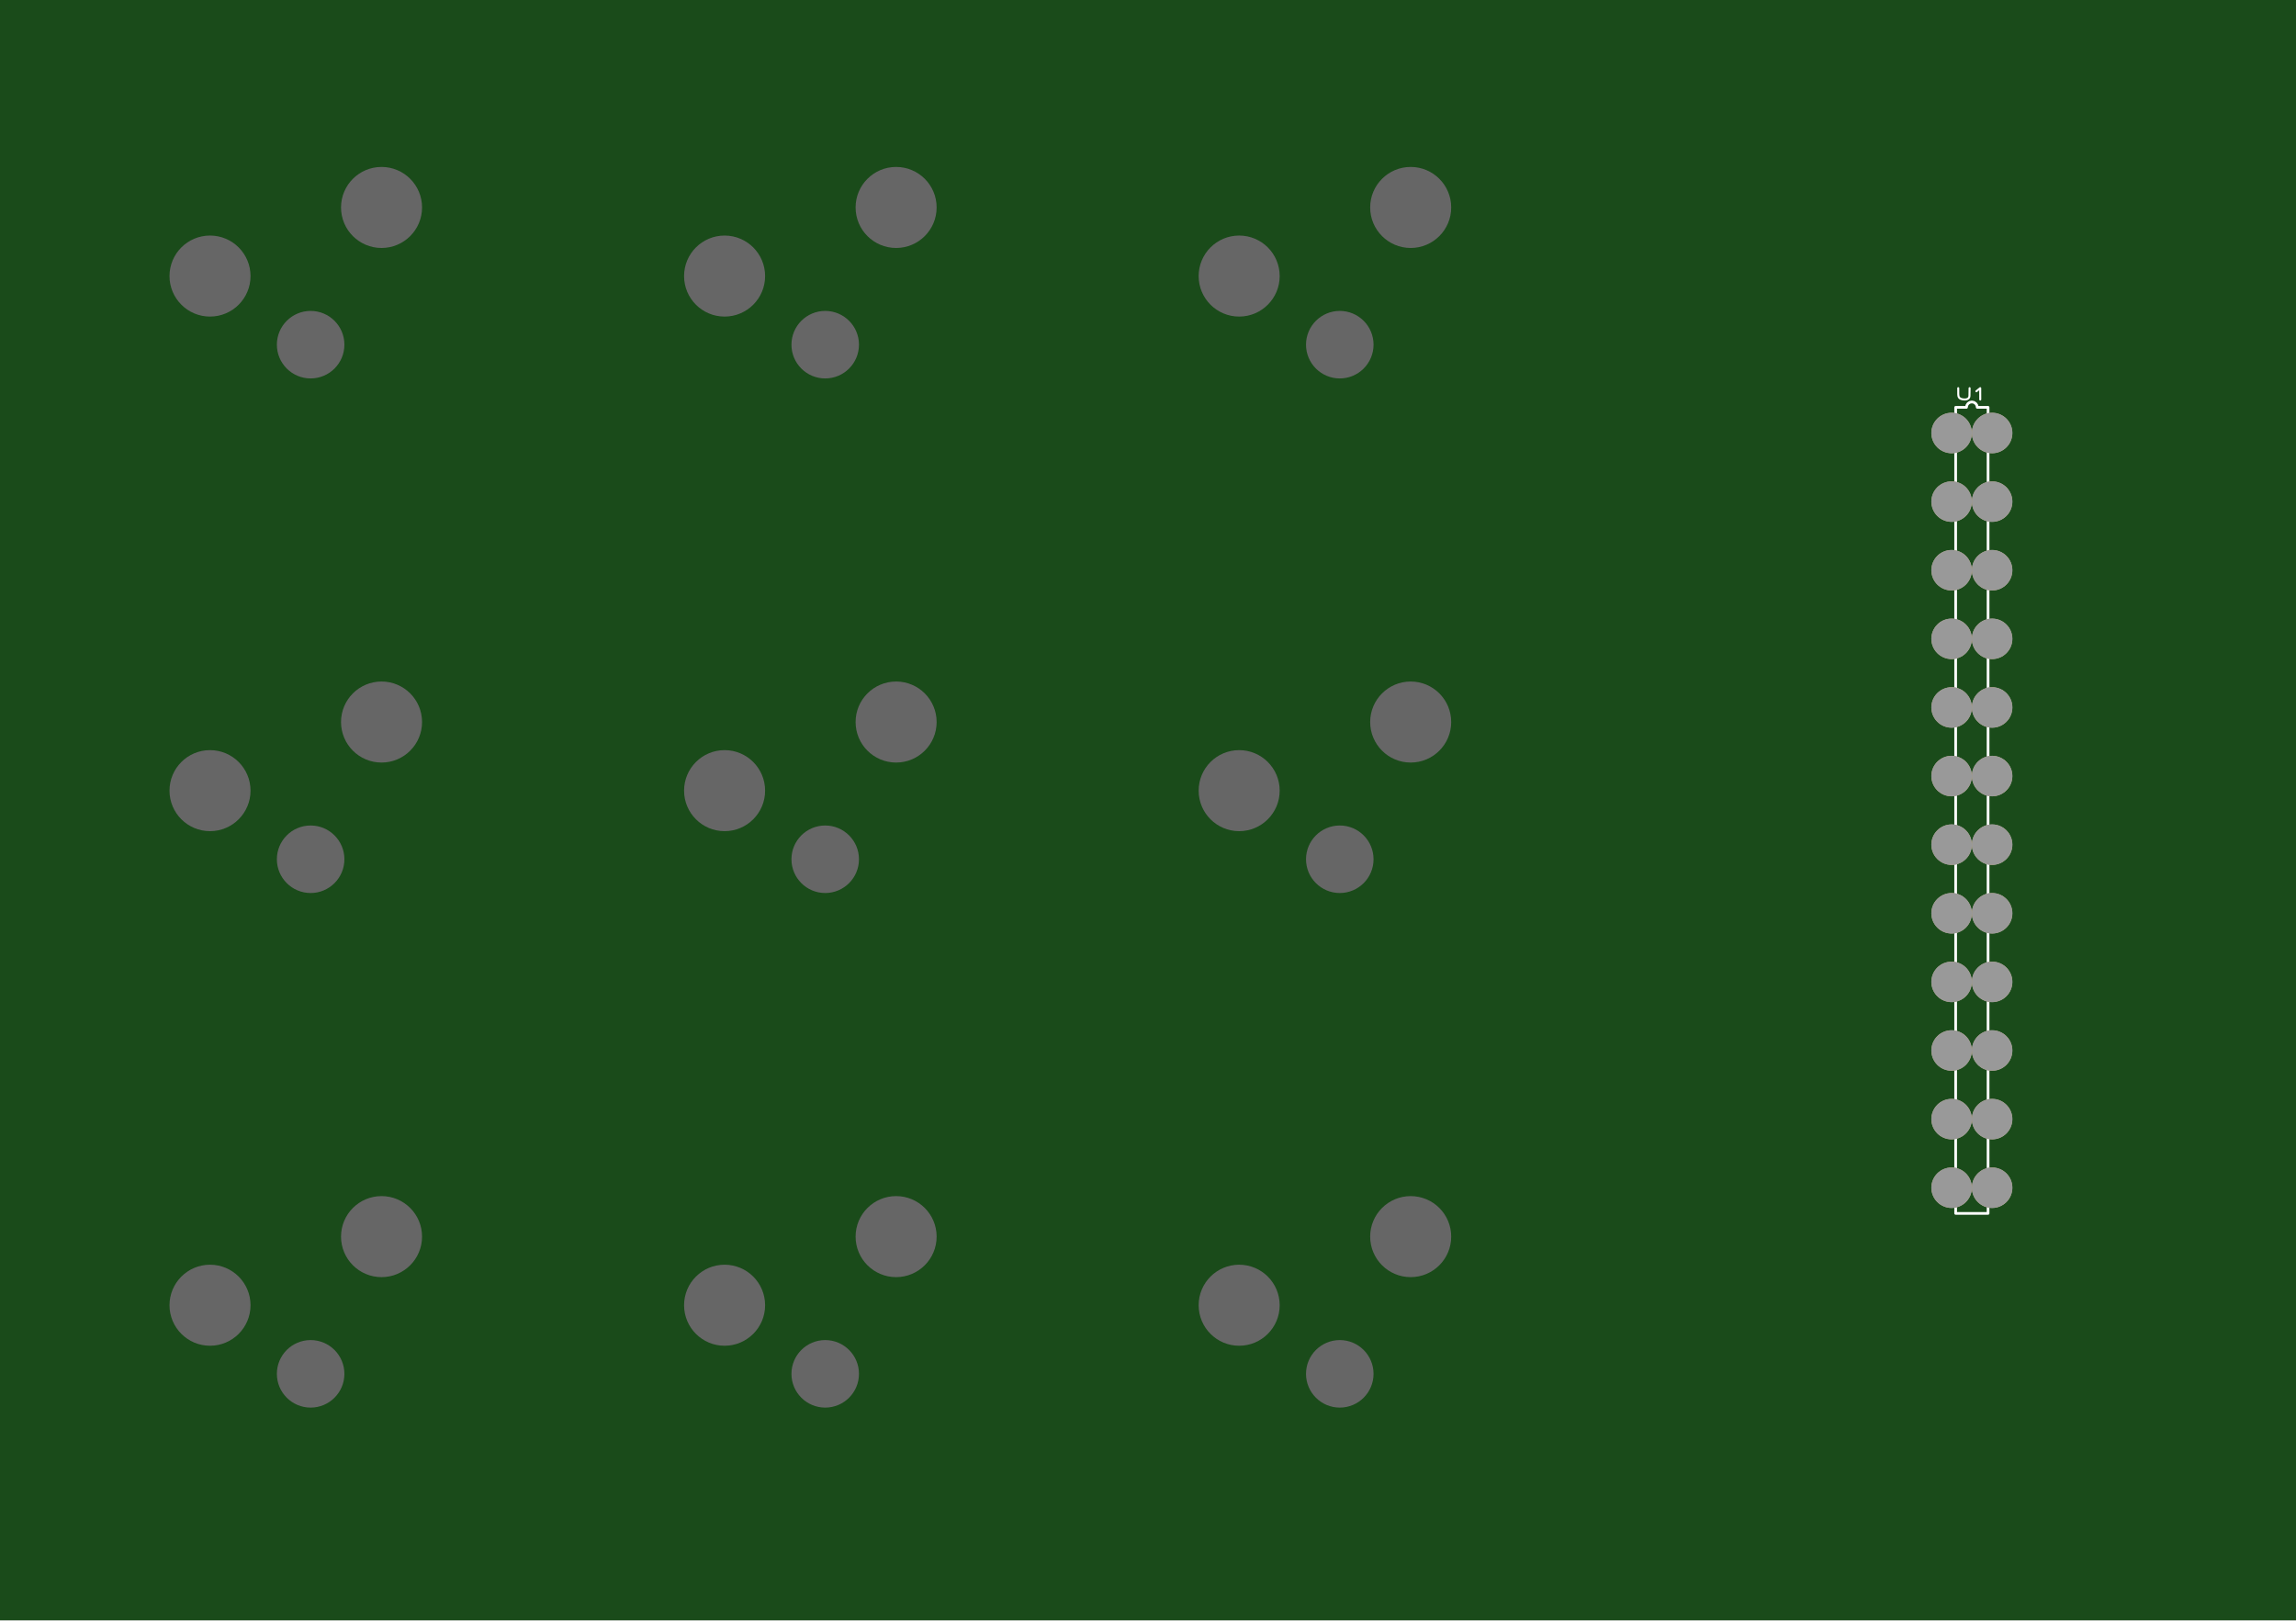
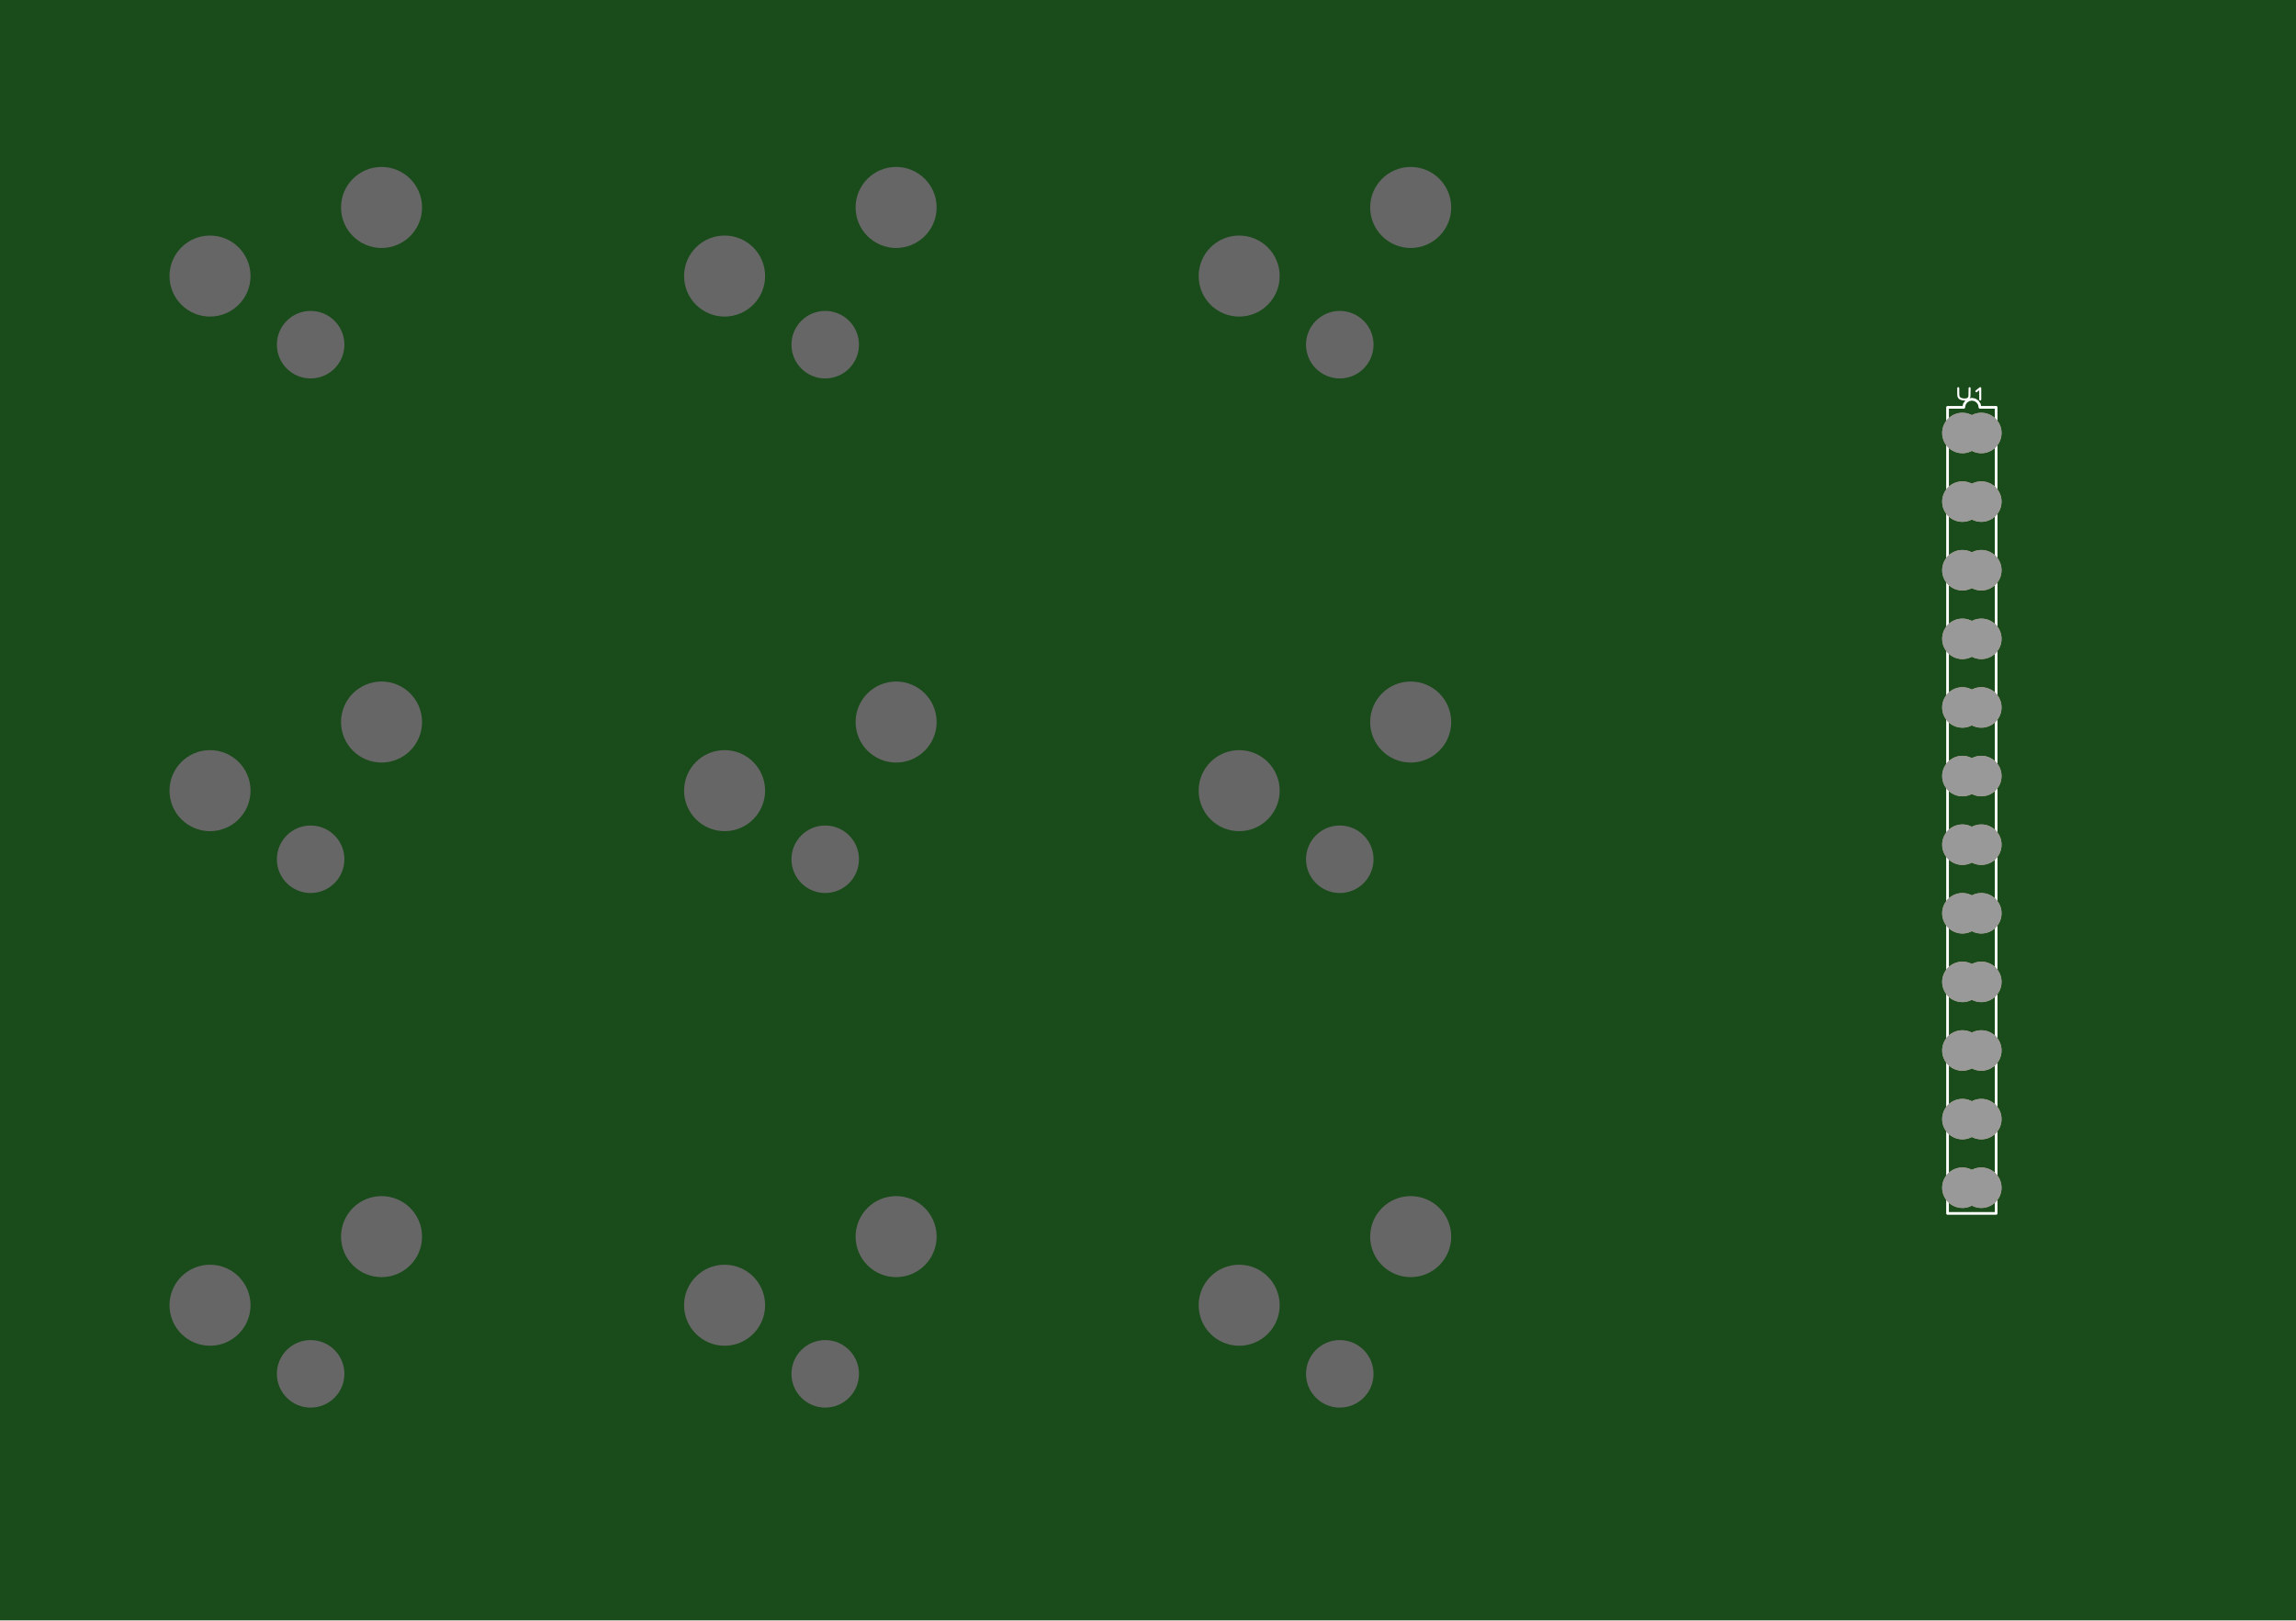
- <svg xmlns="http://www.w3.org/2000/svg" xmlns:xlink="http://www.w3.org/1999/xlink" version="1.1" stroke-linecap="round" stroke-linejoin="round" stroke-width="0" fill-rule="evenodd" clip-rule="evenodd" id="se3MzdqRKFuf_top" viewBox="-42500 -30000 85000 60000" width="85mm" height="60mm">
+ <svg xmlns="http://www.w3.org/2000/svg" xmlns:xlink="http://www.w3.org/1999/xlink" version="1.1" stroke-linecap="round" stroke-linejoin="round" stroke-width="0" fill-rule="evenodd" clip-rule="evenodd" id="QIRSc13dte9__top" viewBox="-42500 -30000 85000 60000" width="85mm" height="60mm">
  <defs>
-     <style>.se3MzdqRKFuf_fr4 {color: #666666;}
- .se3MzdqRKFuf_cu {color: #cccccc;}
- .se3MzdqRKFuf_cf {color: #cc9933;}
- .se3MzdqRKFuf_sm {color: #004200; opacity: 0.749;}
- .se3MzdqRKFuf_ss {color: #ffffff;}
- .se3MzdqRKFuf_sp {color: #999999;}
- .se3MzdqRKFuf_out {color: #000000;}</style>
-     <circle cx="0" cy="0" r="750" id="ooD90nRu1sjC_pad-14" />
-     <circle cx="0" cy="0" r="1500" id="KHif2ErJHXQo_pad-10" />
-     <circle cx="0" cy="0" r="1250" id="KHif2ErJHXQo_pad-11" />
-     <circle cx="0" cy="0" r="750" id="KHif2ErJHXQo_pad-14" />
-     <circle cx="0" cy="0" r="750" id="Y8kQxcaEyNk1_pad-14" />
-     <g id="se3MzdqRKFuf_top_copper">
-       <use xlink:href="#ooD90nRu1sjC_pad-14" x="29750" y="13970" />
-       <use xlink:href="#ooD90nRu1sjC_pad-14" x="29750" y="11430" />
-       <use xlink:href="#ooD90nRu1sjC_pad-14" x="29750" y="8890" />
-       <use xlink:href="#ooD90nRu1sjC_pad-14" x="29750" y="6350" />
-       <use xlink:href="#ooD90nRu1sjC_pad-14" x="29750" y="3810" />
-       <use xlink:href="#ooD90nRu1sjC_pad-14" x="29750" y="1270" />
-       <use xlink:href="#ooD90nRu1sjC_pad-14" x="29750" y="-1270" />
-       <use xlink:href="#ooD90nRu1sjC_pad-14" x="29750" y="-3810" />
-       <use xlink:href="#ooD90nRu1sjC_pad-14" x="29750" y="-6350" />
-       <use xlink:href="#ooD90nRu1sjC_pad-14" x="29750" y="-8890" />
-       <use xlink:href="#ooD90nRu1sjC_pad-14" x="29750" y="-11430" />
-       <use xlink:href="#ooD90nRu1sjC_pad-14" x="29750" y="-13970" />
-       <use xlink:href="#ooD90nRu1sjC_pad-14" x="31250" y="-13970" />
-       <use xlink:href="#ooD90nRu1sjC_pad-14" x="31250" y="-11430" />
-       <use xlink:href="#ooD90nRu1sjC_pad-14" x="31250" y="-8890" />
-       <use xlink:href="#ooD90nRu1sjC_pad-14" x="31250" y="-6350" />
-       <use xlink:href="#ooD90nRu1sjC_pad-14" x="31250" y="-3810" />
-       <use xlink:href="#ooD90nRu1sjC_pad-14" x="31250" y="-1270" />
-       <use xlink:href="#ooD90nRu1sjC_pad-14" x="31250" y="1270" />
-       <use xlink:href="#ooD90nRu1sjC_pad-14" x="31250" y="3810" />
-       <use xlink:href="#ooD90nRu1sjC_pad-14" x="31250" y="6350" />
-       <use xlink:href="#ooD90nRu1sjC_pad-14" x="31250" y="8890" />
-       <use xlink:href="#ooD90nRu1sjC_pad-14" x="31250" y="11430" />
-       <use xlink:href="#ooD90nRu1sjC_pad-14" x="31250" y="13970" />
+     <style>.QIRSc13dte9__fr4 {color: #666666;}
+ .QIRSc13dte9__cu {color: #cccccc;}
+ .QIRSc13dte9__cf {color: #cc9933;}
+ .QIRSc13dte9__sm {color: #004200; opacity: 0.749;}
+ .QIRSc13dte9__ss {color: #ffffff;}
+ .QIRSc13dte9__sp {color: #999999;}
+ .QIRSc13dte9__out {color: #000000;}</style>
+     <circle cx="0" cy="0" r="750" id="IKoleXtW46Iz_pad-14" />
+     <circle cx="0" cy="0" r="1500" id="xXeDnamIoCRt_pad-10" />
+     <circle cx="0" cy="0" r="1250" id="xXeDnamIoCRt_pad-11" />
+     <circle cx="0" cy="0" r="750" id="xXeDnamIoCRt_pad-14" />
+     <circle cx="0" cy="0" r="750" id="LCiARSYFBeot_pad-14" />
+     <g id="QIRSc13dte9__top_copper">
+       <use xlink:href="#IKoleXtW46Iz_pad-14" x="30150" y="13970" />
+       <use xlink:href="#IKoleXtW46Iz_pad-14" x="30150" y="11430" />
+       <use xlink:href="#IKoleXtW46Iz_pad-14" x="30150" y="8890" />
+       <use xlink:href="#IKoleXtW46Iz_pad-14" x="30150" y="6350" />
+       <use xlink:href="#IKoleXtW46Iz_pad-14" x="30150" y="3810" />
+       <use xlink:href="#IKoleXtW46Iz_pad-14" x="30150" y="1270" />
+       <use xlink:href="#IKoleXtW46Iz_pad-14" x="30150" y="-1270" />
+       <use xlink:href="#IKoleXtW46Iz_pad-14" x="30150" y="-3810" />
+       <use xlink:href="#IKoleXtW46Iz_pad-14" x="30150" y="-6350" />
+       <use xlink:href="#IKoleXtW46Iz_pad-14" x="30150" y="-8890" />
+       <use xlink:href="#IKoleXtW46Iz_pad-14" x="30150" y="-11430" />
+       <use xlink:href="#IKoleXtW46Iz_pad-14" x="30150" y="-13970" />
+       <use xlink:href="#IKoleXtW46Iz_pad-14" x="30850" y="-13970" />
+       <use xlink:href="#IKoleXtW46Iz_pad-14" x="30850" y="-11430" />
+       <use xlink:href="#IKoleXtW46Iz_pad-14" x="30850" y="-8890" />
+       <use xlink:href="#IKoleXtW46Iz_pad-14" x="30850" y="-6350" />
+       <use xlink:href="#IKoleXtW46Iz_pad-14" x="30850" y="-3810" />
+       <use xlink:href="#IKoleXtW46Iz_pad-14" x="30850" y="-1270" />
+       <use xlink:href="#IKoleXtW46Iz_pad-14" x="30850" y="1270" />
+       <use xlink:href="#IKoleXtW46Iz_pad-14" x="30850" y="3810" />
+       <use xlink:href="#IKoleXtW46Iz_pad-14" x="30850" y="6350" />
+       <use xlink:href="#IKoleXtW46Iz_pad-14" x="30850" y="8890" />
+       <use xlink:href="#IKoleXtW46Iz_pad-14" x="30850" y="11430" />
+       <use xlink:href="#IKoleXtW46Iz_pad-14" x="30850" y="13970" />
    </g>
-     <g id="se3MzdqRKFuf_top_silkscreen">
-       <path d="M 31100 -14920 31100 14920 30700 14920 30684.776 14996.537 30641.421 15061.421 30576.537 15104.776 30500 15120 30423.463 15104.776 30358.579 15061.421 30315.224 14996.537 30300 14920 29900 14920 29900 -14920 31100 -14920" fill="none" stroke-width="100" />
+     <g id="QIRSc13dte9__top_silkscreen">
+       <path d="M 31400 -14920 31400 14920 30800 14920 30777.164 15034.805 30712.132 15132.132 30614.805 15197.164 30500 15220 30385.195 15197.164 30287.868 15132.132 30222.836 15034.805 30200 14920 29600 14920 29600 -14920 31400 -14920" fill="none" stroke-width="100" />
      <path d="M 29996 15630 29996.97 15400.367 30003.657 15337.899 30020.761 15291.628 30053.554 15256.433 30096.457 15233.162 30160.551 15216.356 30241.423 15210 30298.182 15216.363 30344.737 15233.125 30372.598 15252.762 30384.56 15265.67 30402.859 15298.582 30411.4 15342.18 30416 15629.38 M 30667.16 15515.76 30809.54 15630 30810.8 15210" fill="none" stroke-width="75" />
    </g>
-     <g id="se3MzdqRKFuf_top_soldermask">
-       <use xlink:href="#KHif2ErJHXQo_pad-10" x="-28375" y="-15780" />
-       <use xlink:href="#KHif2ErJHXQo_pad-10" x="-34725" y="-18320" />
-       <use xlink:href="#KHif2ErJHXQo_pad-11" x="-31000" y="-20860" />
-       <use xlink:href="#KHif2ErJHXQo_pad-10" x="-9325" y="-15780" />
-       <use xlink:href="#KHif2ErJHXQo_pad-10" x="-15675" y="-18320" />
-       <use xlink:href="#KHif2ErJHXQo_pad-11" x="-11950" y="-20860" />
-       <use xlink:href="#KHif2ErJHXQo_pad-10" x="9725" y="-15780" />
-       <use xlink:href="#KHif2ErJHXQo_pad-10" x="3375" y="-18320" />
-       <use xlink:href="#KHif2ErJHXQo_pad-11" x="7100" y="-20860" />
-       <use xlink:href="#KHif2ErJHXQo_pad-10" x="-28375" y="3270" />
-       <use xlink:href="#KHif2ErJHXQo_pad-10" x="-34725" y="730" />
-       <use xlink:href="#KHif2ErJHXQo_pad-11" x="-31000" y="-1810" />
-       <use xlink:href="#KHif2ErJHXQo_pad-10" x="-9325" y="3270" />
-       <use xlink:href="#KHif2ErJHXQo_pad-10" x="-15675" y="730" />
-       <use xlink:href="#KHif2ErJHXQo_pad-11" x="-11950" y="-1810" />
-       <use xlink:href="#KHif2ErJHXQo_pad-10" x="9725" y="3270" />
-       <use xlink:href="#KHif2ErJHXQo_pad-10" x="3375" y="730" />
-       <use xlink:href="#KHif2ErJHXQo_pad-11" x="7100" y="-1810" />
-       <use xlink:href="#KHif2ErJHXQo_pad-10" x="-28375" y="22320" />
-       <use xlink:href="#KHif2ErJHXQo_pad-10" x="-34725" y="19780" />
-       <use xlink:href="#KHif2ErJHXQo_pad-11" x="-31000" y="17240" />
-       <use xlink:href="#KHif2ErJHXQo_pad-10" x="-9325" y="22320" />
-       <use xlink:href="#KHif2ErJHXQo_pad-10" x="-15675" y="19780" />
-       <use xlink:href="#KHif2ErJHXQo_pad-11" x="-11950" y="17240" />
-       <use xlink:href="#KHif2ErJHXQo_pad-10" x="9725" y="22320" />
-       <use xlink:href="#KHif2ErJHXQo_pad-10" x="3375" y="19780" />
-       <use xlink:href="#KHif2ErJHXQo_pad-11" x="7100" y="17240" />
-       <use xlink:href="#KHif2ErJHXQo_pad-14" x="29750" y="13970" />
-       <use xlink:href="#KHif2ErJHXQo_pad-14" x="29750" y="11430" />
-       <use xlink:href="#KHif2ErJHXQo_pad-14" x="29750" y="8890" />
-       <use xlink:href="#KHif2ErJHXQo_pad-14" x="29750" y="6350" />
-       <use xlink:href="#KHif2ErJHXQo_pad-14" x="29750" y="3810" />
-       <use xlink:href="#KHif2ErJHXQo_pad-14" x="29750" y="1270" />
-       <use xlink:href="#KHif2ErJHXQo_pad-14" x="29750" y="-1270" />
-       <use xlink:href="#KHif2ErJHXQo_pad-14" x="29750" y="-3810" />
-       <use xlink:href="#KHif2ErJHXQo_pad-14" x="29750" y="-6350" />
-       <use xlink:href="#KHif2ErJHXQo_pad-14" x="29750" y="-8890" />
-       <use xlink:href="#KHif2ErJHXQo_pad-14" x="29750" y="-11430" />
-       <use xlink:href="#KHif2ErJHXQo_pad-14" x="29750" y="-13970" />
-       <use xlink:href="#KHif2ErJHXQo_pad-14" x="31250" y="-13970" />
-       <use xlink:href="#KHif2ErJHXQo_pad-14" x="31250" y="-11430" />
-       <use xlink:href="#KHif2ErJHXQo_pad-14" x="31250" y="-8890" />
-       <use xlink:href="#KHif2ErJHXQo_pad-14" x="31250" y="-6350" />
-       <use xlink:href="#KHif2ErJHXQo_pad-14" x="31250" y="-3810" />
-       <use xlink:href="#KHif2ErJHXQo_pad-14" x="31250" y="-1270" />
-       <use xlink:href="#KHif2ErJHXQo_pad-14" x="31250" y="1270" />
-       <use xlink:href="#KHif2ErJHXQo_pad-14" x="31250" y="3810" />
-       <use xlink:href="#KHif2ErJHXQo_pad-14" x="31250" y="6350" />
-       <use xlink:href="#KHif2ErJHXQo_pad-14" x="31250" y="8890" />
-       <use xlink:href="#KHif2ErJHXQo_pad-14" x="31250" y="11430" />
-       <use xlink:href="#KHif2ErJHXQo_pad-14" x="31250" y="13970" />
+     <g id="QIRSc13dte9__top_soldermask">
+       <use xlink:href="#xXeDnamIoCRt_pad-10" x="-28375" y="-15780" />
+       <use xlink:href="#xXeDnamIoCRt_pad-10" x="-34725" y="-18320" />
+       <use xlink:href="#xXeDnamIoCRt_pad-11" x="-31000" y="-20860" />
+       <use xlink:href="#xXeDnamIoCRt_pad-10" x="-9325" y="-15780" />
+       <use xlink:href="#xXeDnamIoCRt_pad-10" x="-15675" y="-18320" />
+       <use xlink:href="#xXeDnamIoCRt_pad-11" x="-11950" y="-20860" />
+       <use xlink:href="#xXeDnamIoCRt_pad-10" x="9725" y="-15780" />
+       <use xlink:href="#xXeDnamIoCRt_pad-10" x="3375" y="-18320" />
+       <use xlink:href="#xXeDnamIoCRt_pad-11" x="7100" y="-20860" />
+       <use xlink:href="#xXeDnamIoCRt_pad-10" x="-28375" y="3270" />
+       <use xlink:href="#xXeDnamIoCRt_pad-10" x="-34725" y="730" />
+       <use xlink:href="#xXeDnamIoCRt_pad-11" x="-31000" y="-1810" />
+       <use xlink:href="#xXeDnamIoCRt_pad-10" x="-9325" y="3270" />
+       <use xlink:href="#xXeDnamIoCRt_pad-10" x="-15675" y="730" />
+       <use xlink:href="#xXeDnamIoCRt_pad-11" x="-11950" y="-1810" />
+       <use xlink:href="#xXeDnamIoCRt_pad-10" x="9725" y="3270" />
+       <use xlink:href="#xXeDnamIoCRt_pad-10" x="3375" y="730" />
+       <use xlink:href="#xXeDnamIoCRt_pad-11" x="7100" y="-1810" />
+       <use xlink:href="#xXeDnamIoCRt_pad-10" x="-28375" y="22320" />
+       <use xlink:href="#xXeDnamIoCRt_pad-10" x="-34725" y="19780" />
+       <use xlink:href="#xXeDnamIoCRt_pad-11" x="-31000" y="17240" />
+       <use xlink:href="#xXeDnamIoCRt_pad-10" x="-9325" y="22320" />
+       <use xlink:href="#xXeDnamIoCRt_pad-10" x="-15675" y="19780" />
+       <use xlink:href="#xXeDnamIoCRt_pad-11" x="-11950" y="17240" />
+       <use xlink:href="#xXeDnamIoCRt_pad-10" x="9725" y="22320" />
+       <use xlink:href="#xXeDnamIoCRt_pad-10" x="3375" y="19780" />
+       <use xlink:href="#xXeDnamIoCRt_pad-11" x="7100" y="17240" />
+       <use xlink:href="#xXeDnamIoCRt_pad-14" x="30150" y="13970" />
+       <use xlink:href="#xXeDnamIoCRt_pad-14" x="30150" y="11430" />
+       <use xlink:href="#xXeDnamIoCRt_pad-14" x="30150" y="8890" />
+       <use xlink:href="#xXeDnamIoCRt_pad-14" x="30150" y="6350" />
+       <use xlink:href="#xXeDnamIoCRt_pad-14" x="30150" y="3810" />
+       <use xlink:href="#xXeDnamIoCRt_pad-14" x="30150" y="1270" />
+       <use xlink:href="#xXeDnamIoCRt_pad-14" x="30150" y="-1270" />
+       <use xlink:href="#xXeDnamIoCRt_pad-14" x="30150" y="-3810" />
+       <use xlink:href="#xXeDnamIoCRt_pad-14" x="30150" y="-6350" />
+       <use xlink:href="#xXeDnamIoCRt_pad-14" x="30150" y="-8890" />
+       <use xlink:href="#xXeDnamIoCRt_pad-14" x="30150" y="-11430" />
+       <use xlink:href="#xXeDnamIoCRt_pad-14" x="30150" y="-13970" />
+       <use xlink:href="#xXeDnamIoCRt_pad-14" x="30850" y="-13970" />
+       <use xlink:href="#xXeDnamIoCRt_pad-14" x="30850" y="-11430" />
+       <use xlink:href="#xXeDnamIoCRt_pad-14" x="30850" y="-8890" />
+       <use xlink:href="#xXeDnamIoCRt_pad-14" x="30850" y="-6350" />
+       <use xlink:href="#xXeDnamIoCRt_pad-14" x="30850" y="-3810" />
+       <use xlink:href="#xXeDnamIoCRt_pad-14" x="30850" y="-1270" />
+       <use xlink:href="#xXeDnamIoCRt_pad-14" x="30850" y="1270" />
+       <use xlink:href="#xXeDnamIoCRt_pad-14" x="30850" y="3810" />
+       <use xlink:href="#xXeDnamIoCRt_pad-14" x="30850" y="6350" />
+       <use xlink:href="#xXeDnamIoCRt_pad-14" x="30850" y="8890" />
+       <use xlink:href="#xXeDnamIoCRt_pad-14" x="30850" y="11430" />
+       <use xlink:href="#xXeDnamIoCRt_pad-14" x="30850" y="13970" />
    </g>
-     <g id="se3MzdqRKFuf_top_solderpaste">
-       <use xlink:href="#Y8kQxcaEyNk1_pad-14" x="29750" y="13970" />
-       <use xlink:href="#Y8kQxcaEyNk1_pad-14" x="29750" y="11430" />
-       <use xlink:href="#Y8kQxcaEyNk1_pad-14" x="29750" y="8890" />
-       <use xlink:href="#Y8kQxcaEyNk1_pad-14" x="29750" y="6350" />
-       <use xlink:href="#Y8kQxcaEyNk1_pad-14" x="29750" y="3810" />
-       <use xlink:href="#Y8kQxcaEyNk1_pad-14" x="29750" y="1270" />
-       <use xlink:href="#Y8kQxcaEyNk1_pad-14" x="29750" y="-1270" />
-       <use xlink:href="#Y8kQxcaEyNk1_pad-14" x="29750" y="-3810" />
-       <use xlink:href="#Y8kQxcaEyNk1_pad-14" x="29750" y="-6350" />
-       <use xlink:href="#Y8kQxcaEyNk1_pad-14" x="29750" y="-8890" />
-       <use xlink:href="#Y8kQxcaEyNk1_pad-14" x="29750" y="-11430" />
-       <use xlink:href="#Y8kQxcaEyNk1_pad-14" x="29750" y="-13970" />
-       <use xlink:href="#Y8kQxcaEyNk1_pad-14" x="31250" y="-13970" />
-       <use xlink:href="#Y8kQxcaEyNk1_pad-14" x="31250" y="-11430" />
-       <use xlink:href="#Y8kQxcaEyNk1_pad-14" x="31250" y="-8890" />
-       <use xlink:href="#Y8kQxcaEyNk1_pad-14" x="31250" y="-6350" />
-       <use xlink:href="#Y8kQxcaEyNk1_pad-14" x="31250" y="-3810" />
-       <use xlink:href="#Y8kQxcaEyNk1_pad-14" x="31250" y="-1270" />
-       <use xlink:href="#Y8kQxcaEyNk1_pad-14" x="31250" y="1270" />
-       <use xlink:href="#Y8kQxcaEyNk1_pad-14" x="31250" y="3810" />
-       <use xlink:href="#Y8kQxcaEyNk1_pad-14" x="31250" y="6350" />
-       <use xlink:href="#Y8kQxcaEyNk1_pad-14" x="31250" y="8890" />
-       <use xlink:href="#Y8kQxcaEyNk1_pad-14" x="31250" y="11430" />
-       <use xlink:href="#Y8kQxcaEyNk1_pad-14" x="31250" y="13970" />
+     <g id="QIRSc13dte9__top_solderpaste">
+       <use xlink:href="#LCiARSYFBeot_pad-14" x="30150" y="13970" />
+       <use xlink:href="#LCiARSYFBeot_pad-14" x="30150" y="11430" />
+       <use xlink:href="#LCiARSYFBeot_pad-14" x="30150" y="8890" />
+       <use xlink:href="#LCiARSYFBeot_pad-14" x="30150" y="6350" />
+       <use xlink:href="#LCiARSYFBeot_pad-14" x="30150" y="3810" />
+       <use xlink:href="#LCiARSYFBeot_pad-14" x="30150" y="1270" />
+       <use xlink:href="#LCiARSYFBeot_pad-14" x="30150" y="-1270" />
+       <use xlink:href="#LCiARSYFBeot_pad-14" x="30150" y="-3810" />
+       <use xlink:href="#LCiARSYFBeot_pad-14" x="30150" y="-6350" />
+       <use xlink:href="#LCiARSYFBeot_pad-14" x="30150" y="-8890" />
+       <use xlink:href="#LCiARSYFBeot_pad-14" x="30150" y="-11430" />
+       <use xlink:href="#LCiARSYFBeot_pad-14" x="30150" y="-13970" />
+       <use xlink:href="#LCiARSYFBeot_pad-14" x="30850" y="-13970" />
+       <use xlink:href="#LCiARSYFBeot_pad-14" x="30850" y="-11430" />
+       <use xlink:href="#LCiARSYFBeot_pad-14" x="30850" y="-8890" />
+       <use xlink:href="#LCiARSYFBeot_pad-14" x="30850" y="-6350" />
+       <use xlink:href="#LCiARSYFBeot_pad-14" x="30850" y="-3810" />
+       <use xlink:href="#LCiARSYFBeot_pad-14" x="30850" y="-1270" />
+       <use xlink:href="#LCiARSYFBeot_pad-14" x="30850" y="1270" />
+       <use xlink:href="#LCiARSYFBeot_pad-14" x="30850" y="3810" />
+       <use xlink:href="#LCiARSYFBeot_pad-14" x="30850" y="6350" />
+       <use xlink:href="#LCiARSYFBeot_pad-14" x="30850" y="8890" />
+       <use xlink:href="#LCiARSYFBeot_pad-14" x="30850" y="11430" />
+       <use xlink:href="#LCiARSYFBeot_pad-14" x="30850" y="13970" />
    </g>
-     <clipPath id="se3MzdqRKFuf_top_outline">
+     <clipPath id="QIRSc13dte9__top_outline">
      <path d="M -42500 -30000 42500 -30000 42500 30000 -42500 30000 -42500 -30000" fill="none" stroke-width="50" />
    </clipPath>
-     <mask id="se3MzdqRKFuf_top_mech-mask">
+     <mask id="QIRSc13dte9__top_mech-mask">
      <g fill="#000" stroke="#000">
        <rect x="-42500" y="-30000" width="85000" height="60000" fill="#fff" />
      </g>
    </mask>
-     <mask id="se3MzdqRKFuf_top_cf-mask">
+     <mask id="QIRSc13dte9__top_cf-mask">
      <g fill="#fff" stroke="#fff">
-         <use xlink:href="#se3MzdqRKFuf_top_soldermask" />
+         <use xlink:href="#QIRSc13dte9__top_soldermask" />
      </g>
    </mask>
-     <mask id="se3MzdqRKFuf_top_sm-mask">
+     <mask id="QIRSc13dte9__top_sm-mask">
      <g fill="#000" stroke="#000">
        <rect x="-42500" y="-30000" width="85000" height="60000" fill="#fff" />
-         <use xlink:href="#se3MzdqRKFuf_top_soldermask" />
+         <use xlink:href="#QIRSc13dte9__top_soldermask" />
      </g>
    </mask>
  </defs>
  <g transform="translate(0,0) scale(1,-1)">
-     <g mask="url(#se3MzdqRKFuf_top_mech-mask)" clip-path="url(#se3MzdqRKFuf_top_outline)">
-       <rect x="-42500" y="-30000" width="85000" height="60000" fill="currentColor" class="se3MzdqRKFuf_fr4" />
-       <use xlink:href="#se3MzdqRKFuf_top_copper" fill="currentColor" stroke="currentColor" class="se3MzdqRKFuf_cu" />
-       <use xlink:href="#se3MzdqRKFuf_top_copper" fill="currentColor" stroke="currentColor" class="se3MzdqRKFuf_cf" mask="url(#se3MzdqRKFuf_top_cf-mask)" />
-       <g mask="url(#se3MzdqRKFuf_top_sm-mask)">
-         <rect x="-42500" y="-30000" width="85000" height="60000" fill="currentColor" class="se3MzdqRKFuf_sm" />
-         <use xlink:href="#se3MzdqRKFuf_top_silkscreen" fill="currentColor" stroke="currentColor" class="se3MzdqRKFuf_ss" />
+     <g mask="url(#QIRSc13dte9__top_mech-mask)" clip-path="url(#QIRSc13dte9__top_outline)">
+       <rect x="-42500" y="-30000" width="85000" height="60000" fill="currentColor" class="QIRSc13dte9__fr4" />
+       <use xlink:href="#QIRSc13dte9__top_copper" fill="currentColor" stroke="currentColor" class="QIRSc13dte9__cu" />
+       <use xlink:href="#QIRSc13dte9__top_copper" fill="currentColor" stroke="currentColor" class="QIRSc13dte9__cf" mask="url(#QIRSc13dte9__top_cf-mask)" />
+       <g mask="url(#QIRSc13dte9__top_sm-mask)">
+         <rect x="-42500" y="-30000" width="85000" height="60000" fill="currentColor" class="QIRSc13dte9__sm" />
+         <use xlink:href="#QIRSc13dte9__top_silkscreen" fill="currentColor" stroke="currentColor" class="QIRSc13dte9__ss" />
      </g>
-       <use xlink:href="#se3MzdqRKFuf_top_solderpaste" fill="currentColor" stroke="currentColor" class="se3MzdqRKFuf_sp" />
+       <use xlink:href="#QIRSc13dte9__top_solderpaste" fill="currentColor" stroke="currentColor" class="QIRSc13dte9__sp" />
    </g>
  </g>
</svg>
